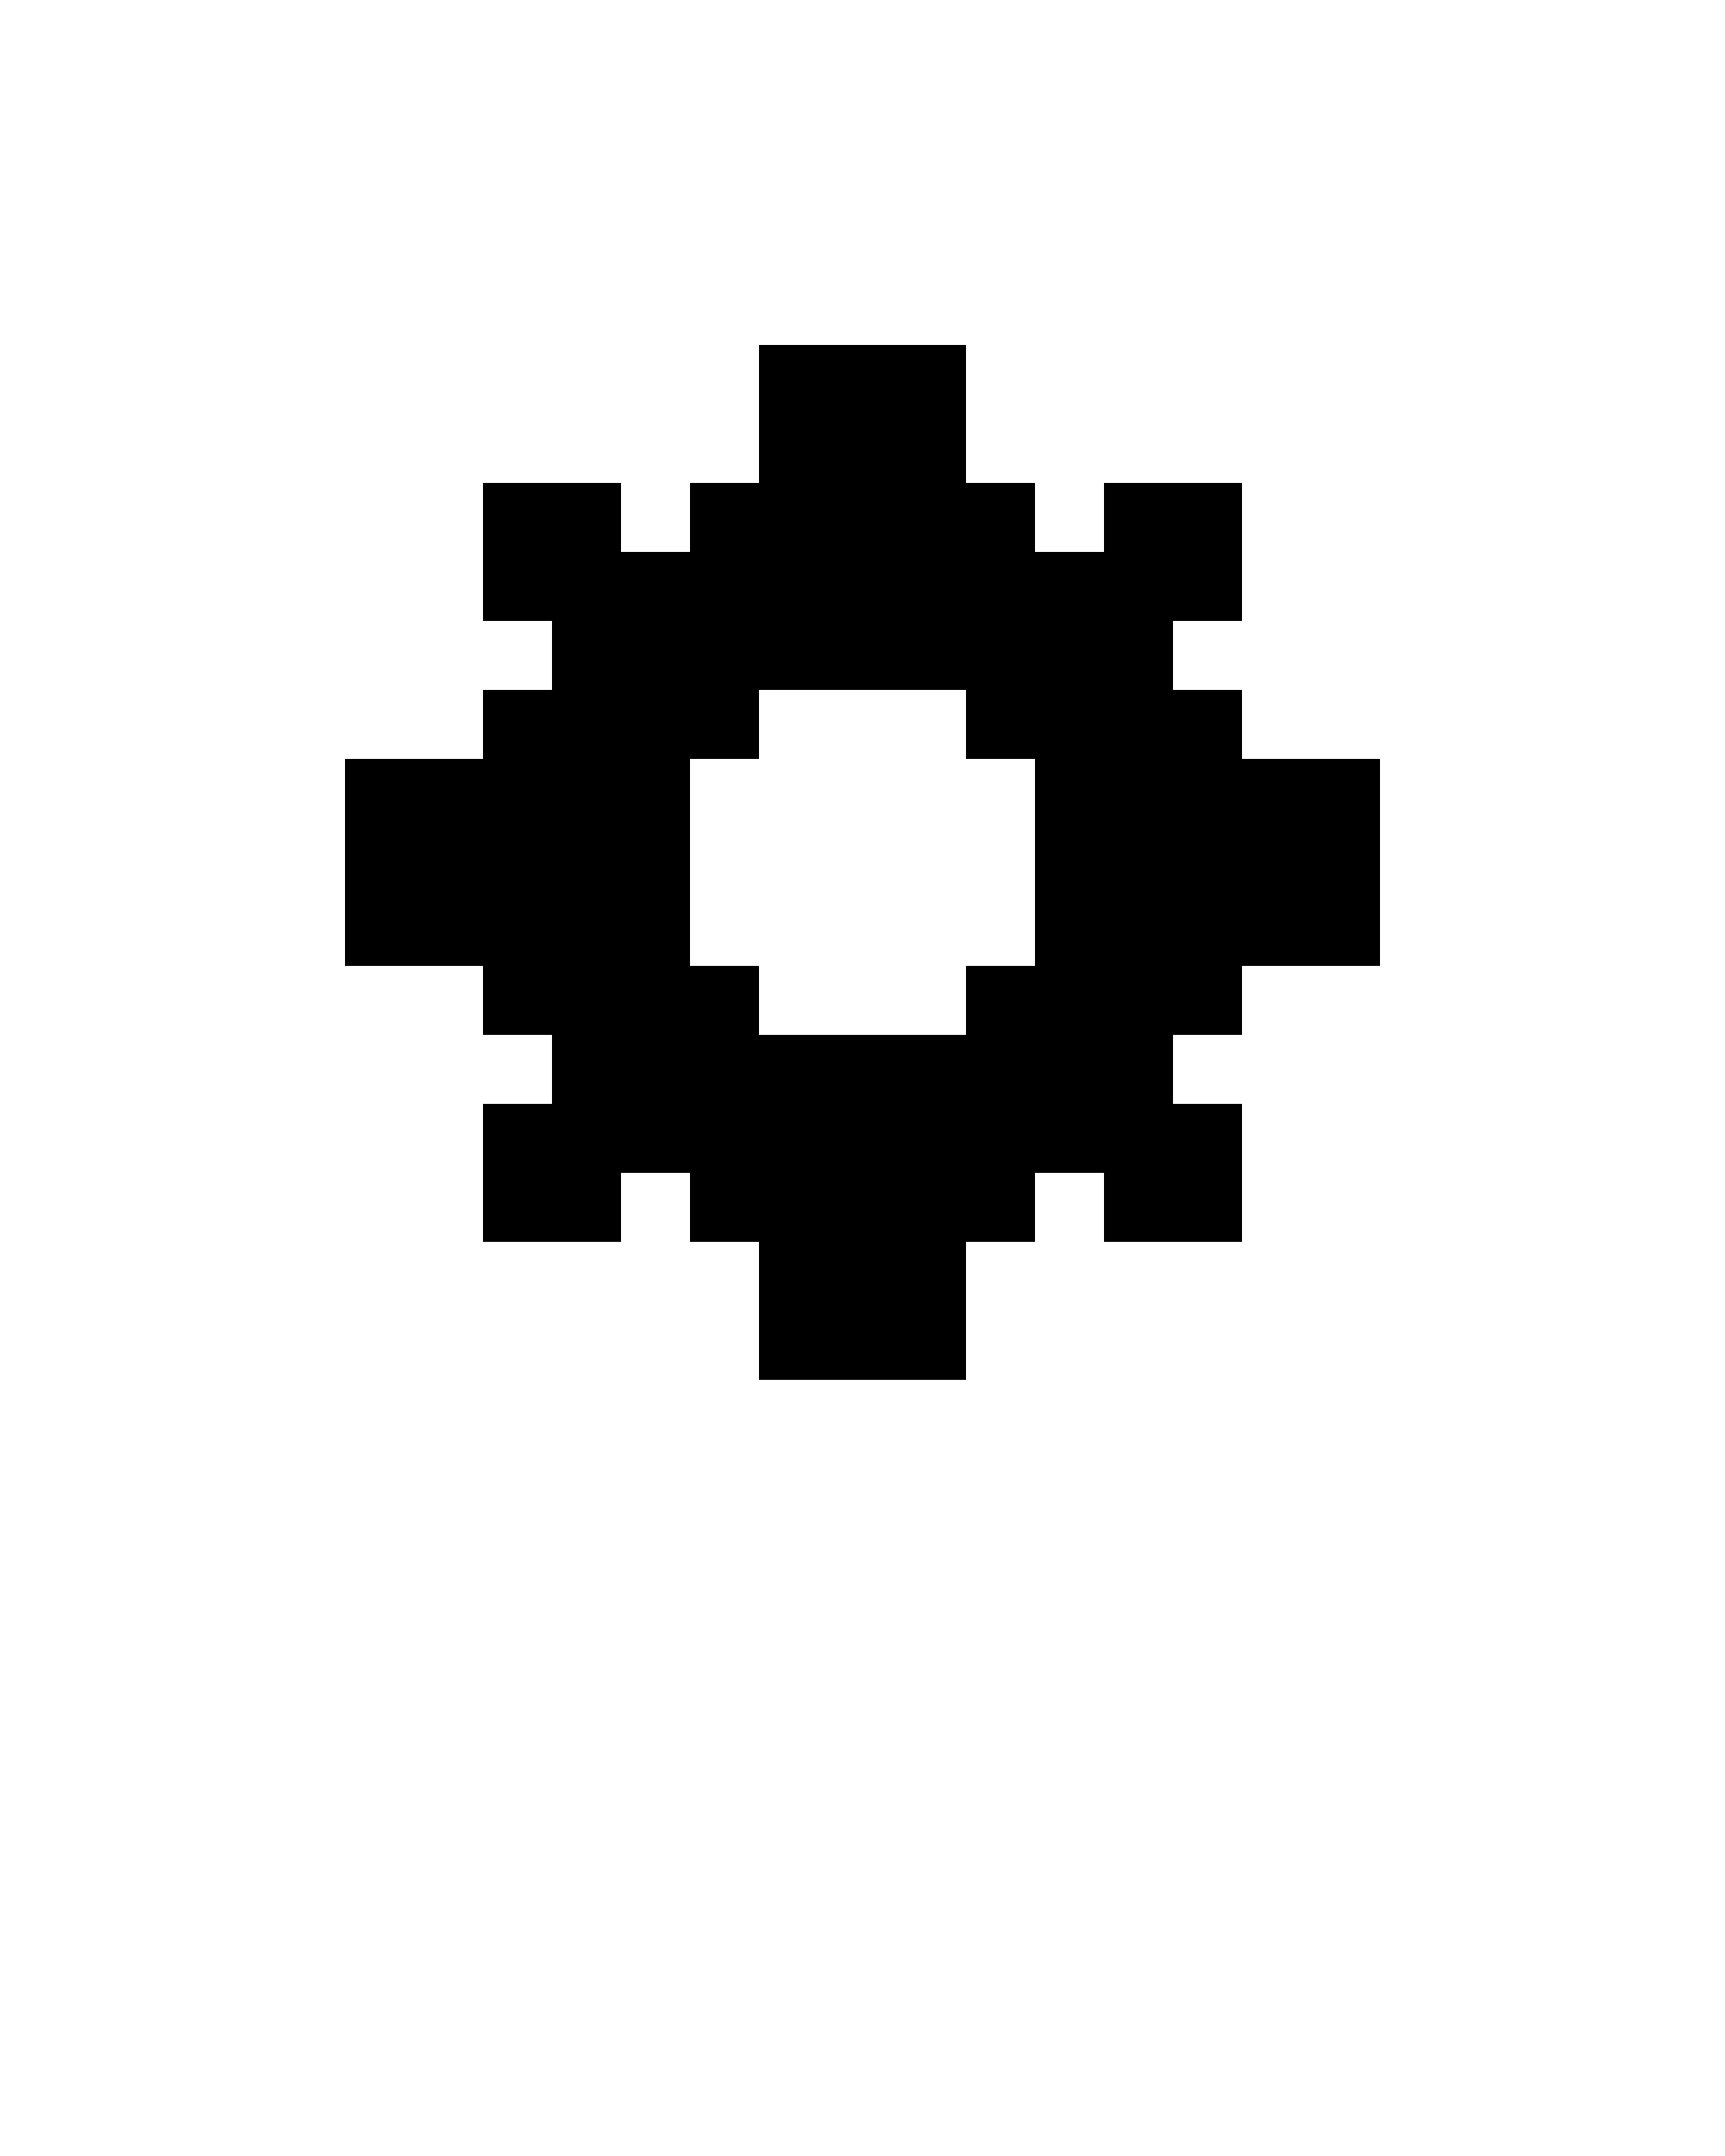
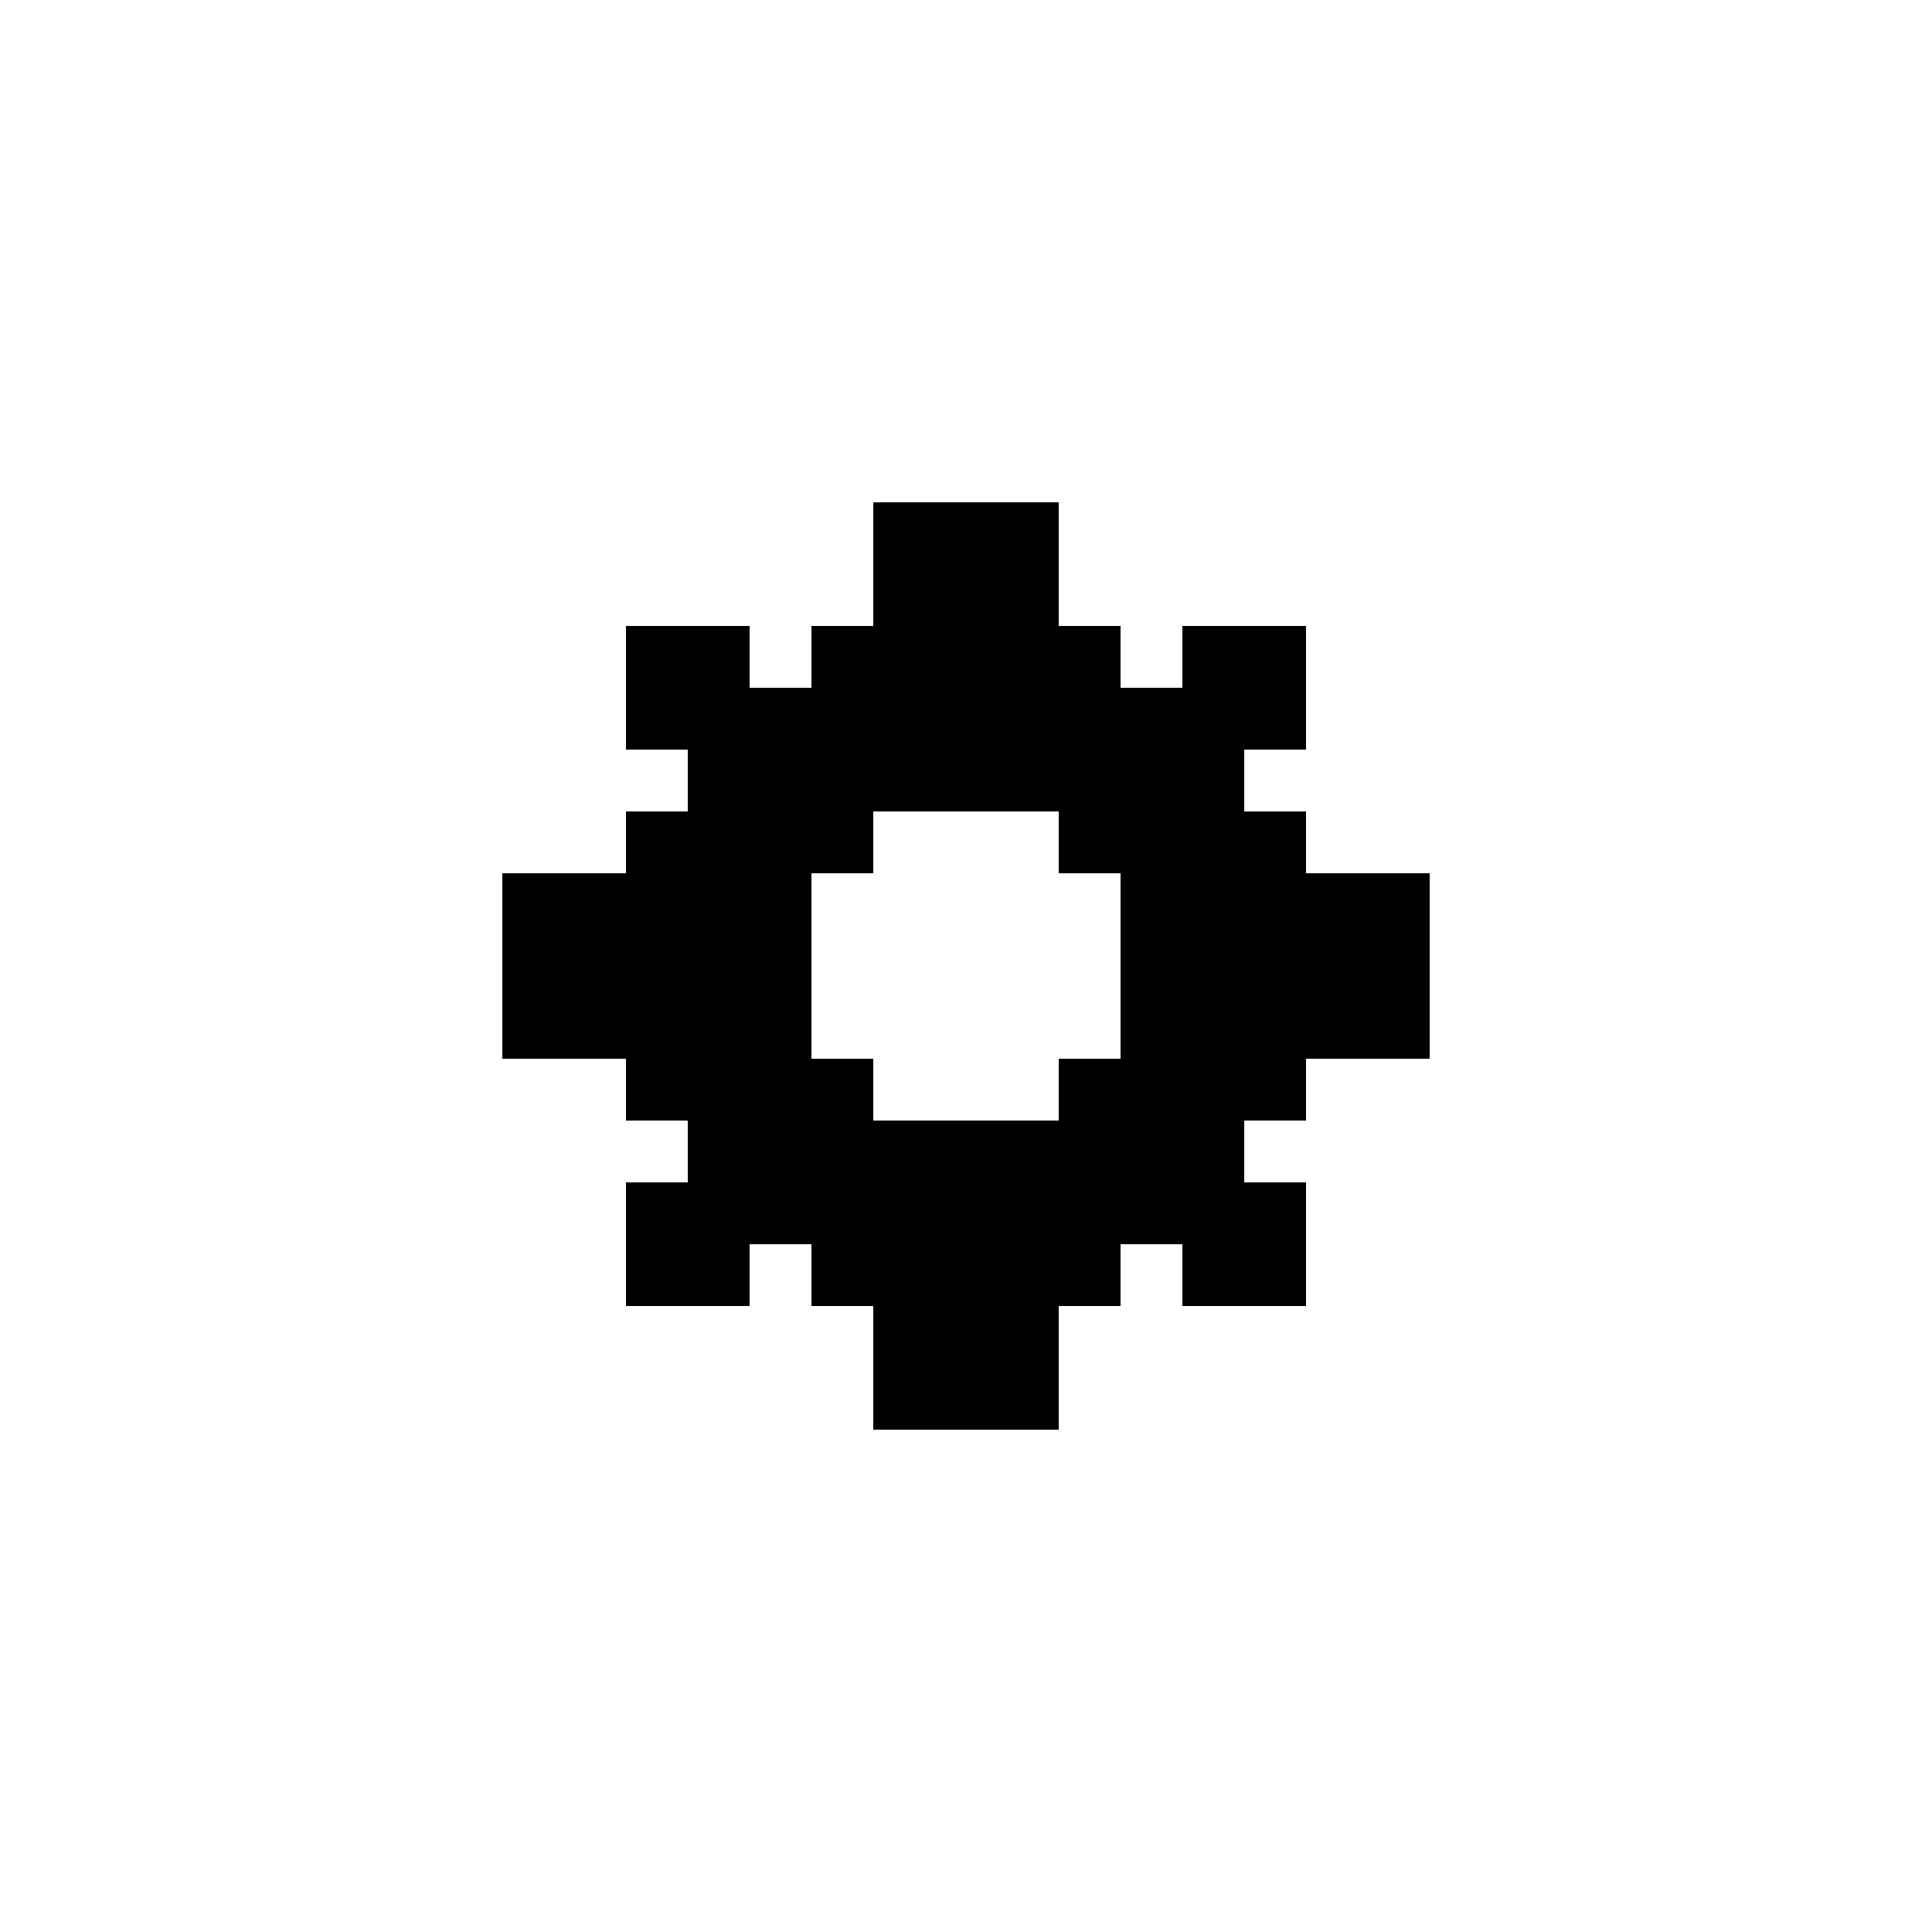
- <svg xmlns="http://www.w3.org/2000/svg" viewBox="0 0 100 125">
+ <svg xmlns="http://www.w3.org/2000/svg" viewBox="-12.5 -12.5 125 125">
  <path d="M44 20h12v4h-12zM44 24h12v4h-12zM28 28h8v4h-8zM40 28h20v4h-20zM64 28h8v4h-8zM28 32h44v4h-44zM32 36h36v4h-36zM28 40h16v4h-16zM56 40h16v4h-16zM20 44h20v4h-20zM60 44h20v4h-20zM20 48h20v4h-20zM60 48h20v4h-20zM20 52h20v4h-20zM60 52h20v4h-20zM28 56h16v4h-16zM56 56h16v4h-16zM32 60h36v4h-36zM28 64h44v4h-44zM28 68h8v4h-8zM40 68h20v4h-20zM64 68h8v4h-8zM44 72h12v4h-12zM44 76h12v4h-12z" />
</svg>
